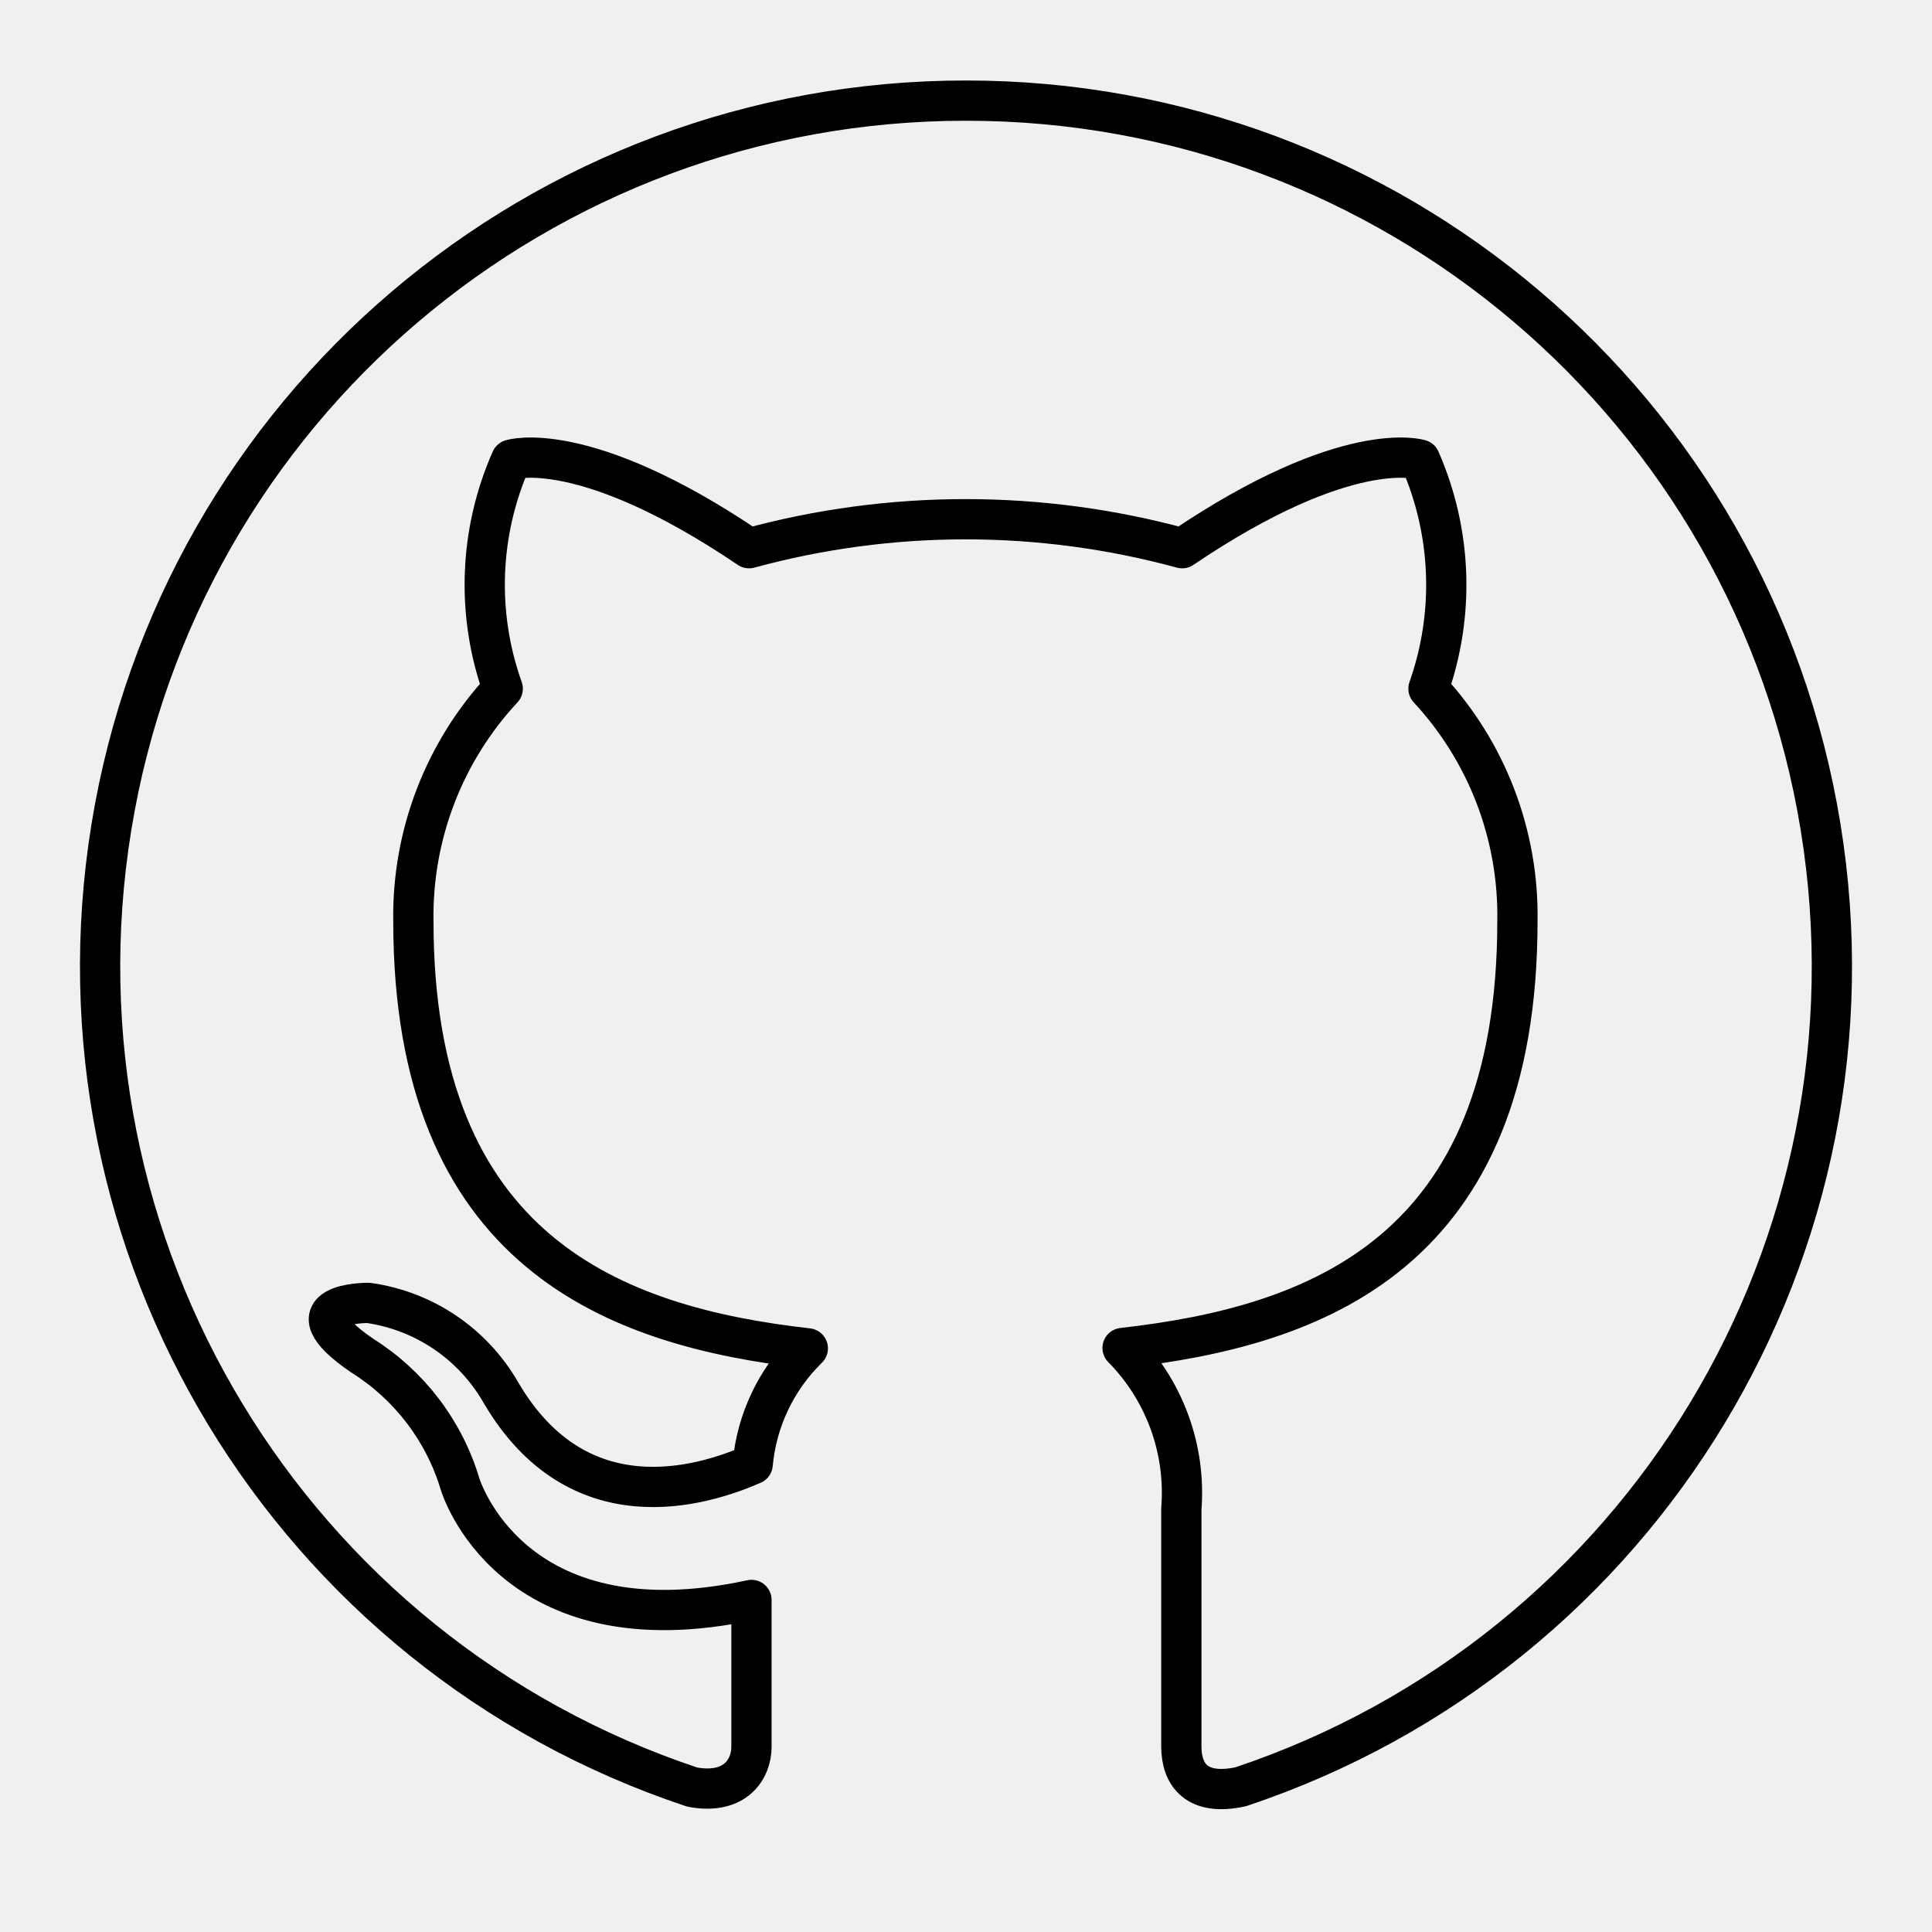
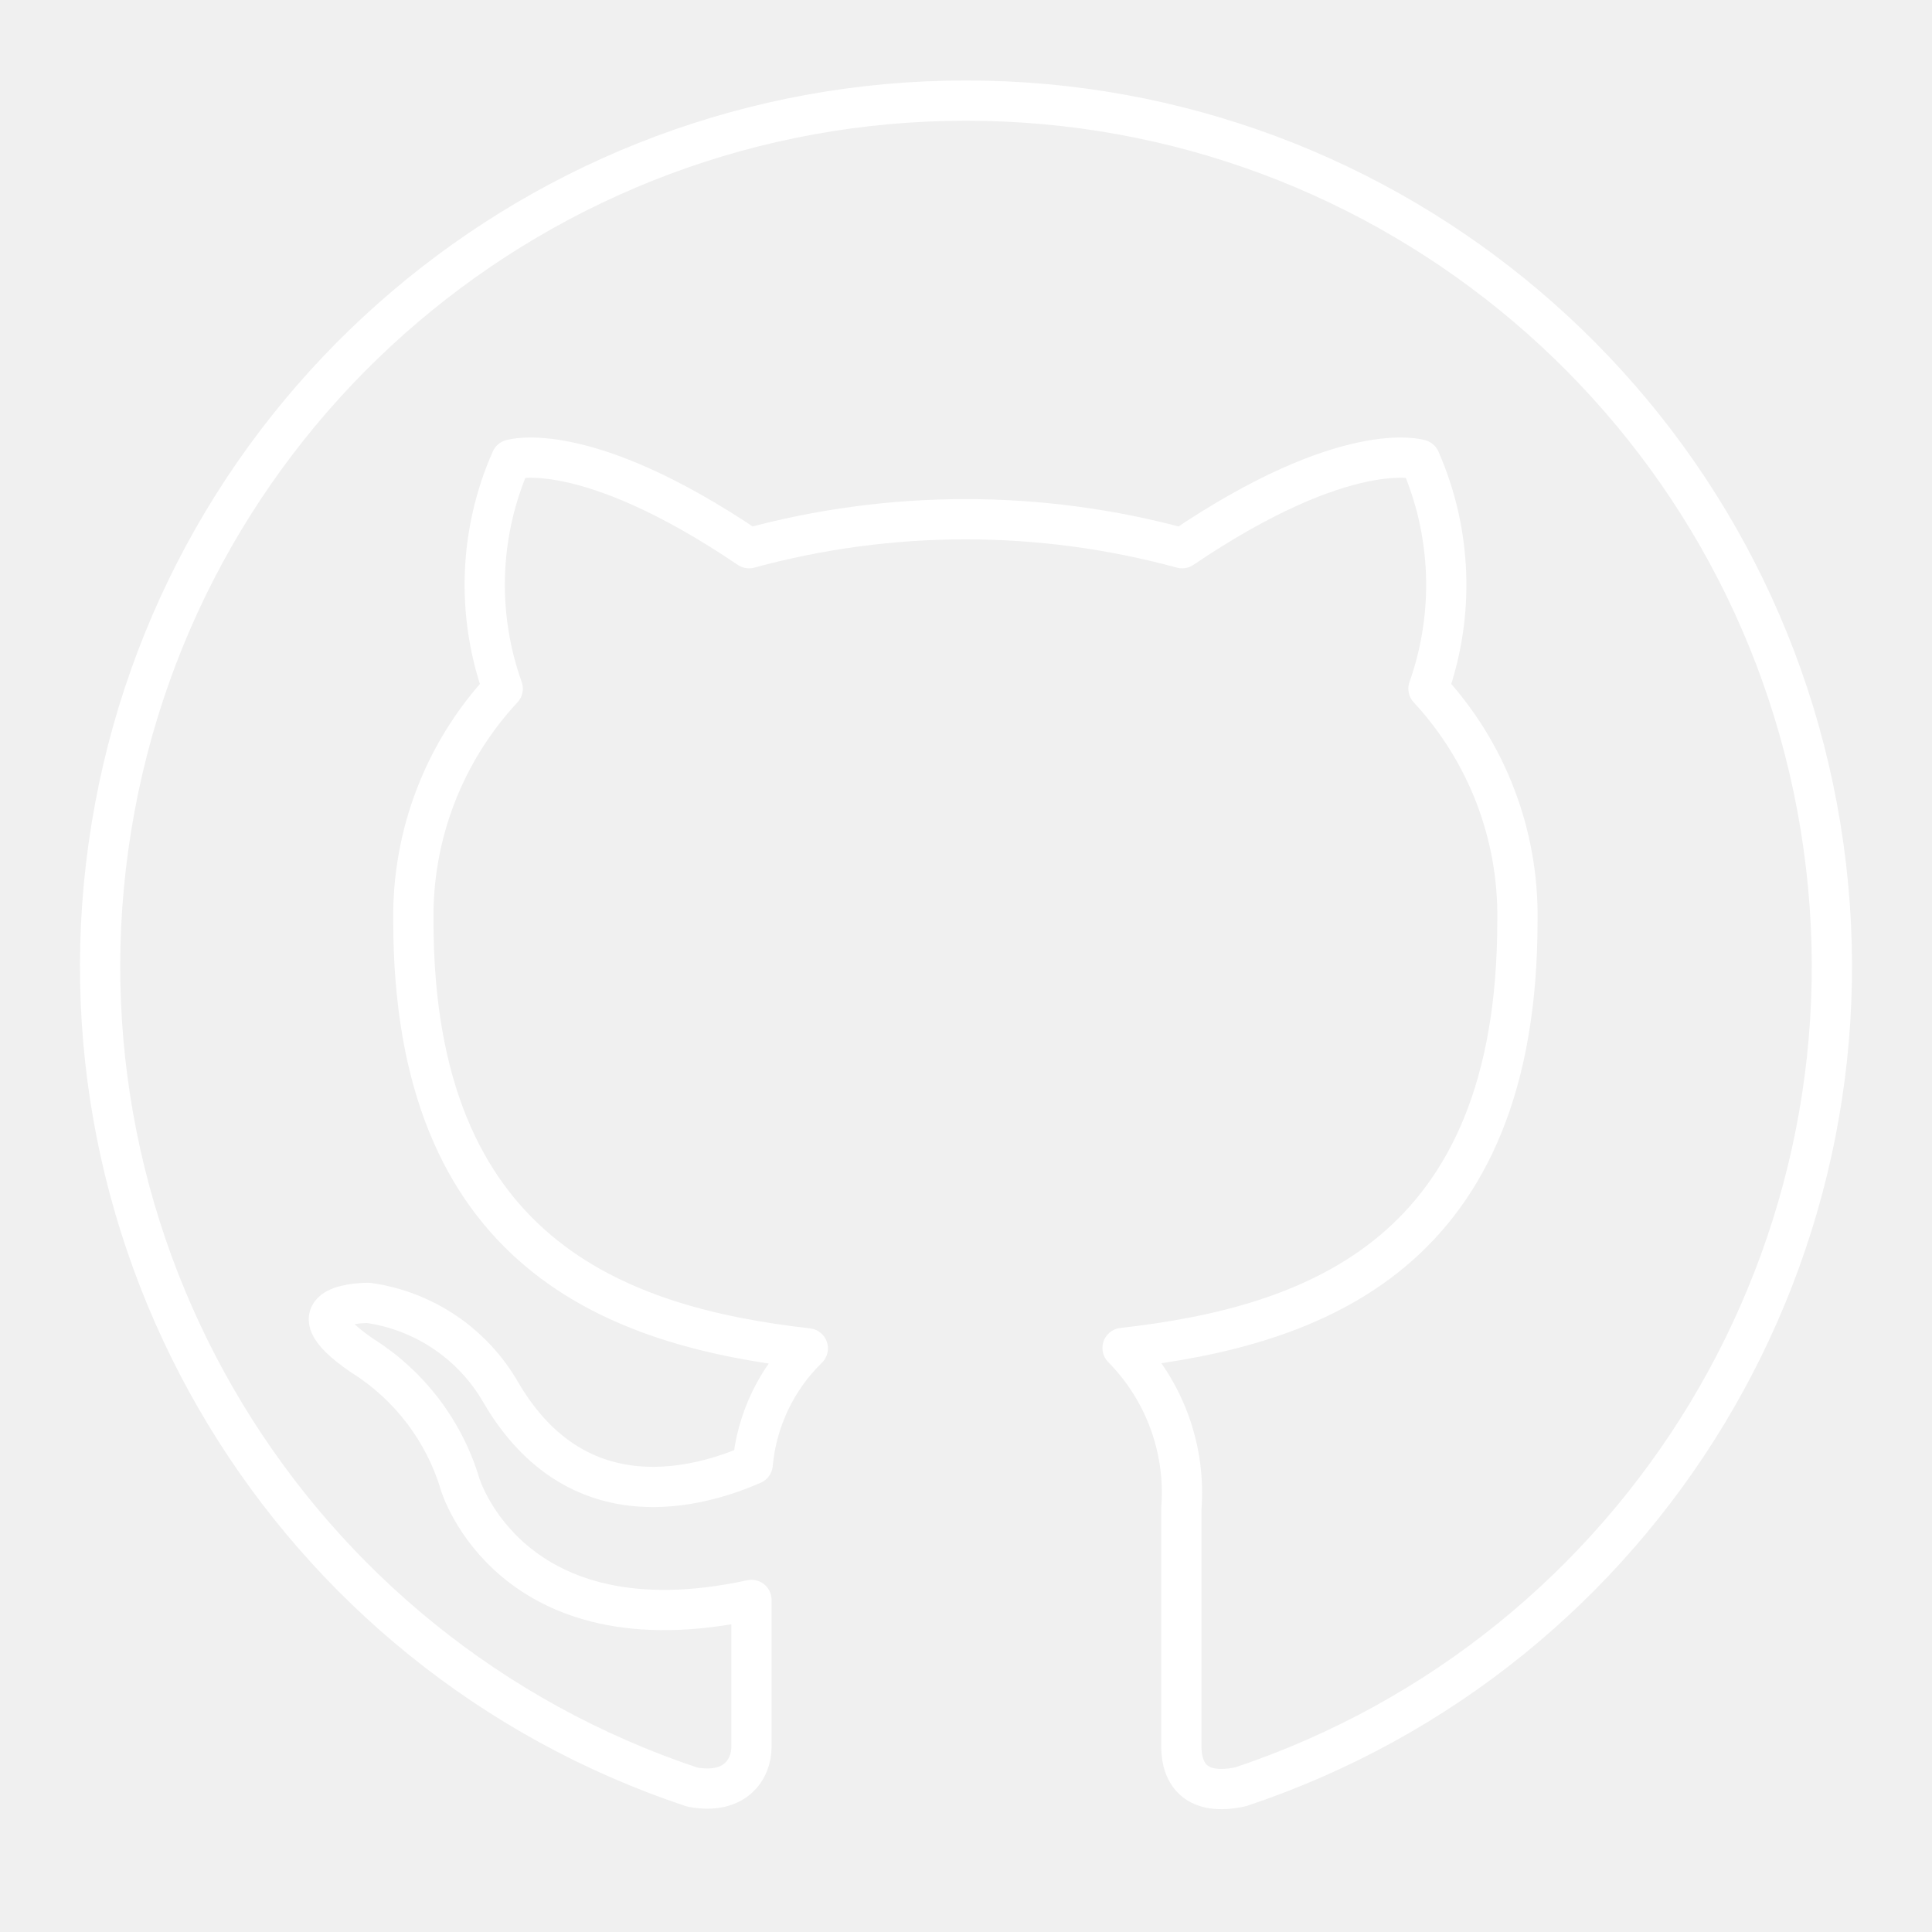
<svg xmlns="http://www.w3.org/2000/svg" width="800px" height="800px" viewBox="0 0 48 48" id="Layer_2" data-name="Layer 2">
  <defs>
-     <style>.cls-1{fill:none;stroke:#000000;stroke-linecap:round;stroke-linejoin:round;fill-rule:evenodd;}</style>
+     <style>.cls-1{fill:none;stroke:#ffffff;stroke-linecap:round;stroke-linejoin:round;fill-rule:evenodd;}</style>
  </defs>
  <path class="cls-1" d="M24,2.5a21.5,21.5,0,0,0-6.8,41.9c1.08.2,1.47-.46,1.47-1s0-1.86,0-3.65c-6,1.3-7.24-2.88-7.24-2.88A5.7,5.7,0,0,0,9,33.68c-1.95-1.33.15-1.31.15-1.31a4.52,4.52,0,0,1,3.29,2.22c1.92,3.29,5,2.34,6.26,1.79a4.61,4.61,0,0,1,1.37-2.88c-4.78-.54-9.8-2.38-9.8-10.62a8.29,8.29,0,0,1,2.22-5.77,7.68,7.68,0,0,1,.21-5.69s1.8-.58,5.91,2.2a20.46,20.46,0,0,1,10.76,0c4.11-2.78,5.91-2.2,5.91-2.2a7.74,7.74,0,0,1,.21,5.69,8.28,8.28,0,0,1,2.21,5.77c0,8.26-5,10.07-9.81,10.61a5.12,5.12,0,0,1,1.46,4c0,2.87,0,5.19,0,5.9s.39,1.24,1.48,1A21.5,21.5,0,0,0,24,2.5" />
</svg>
